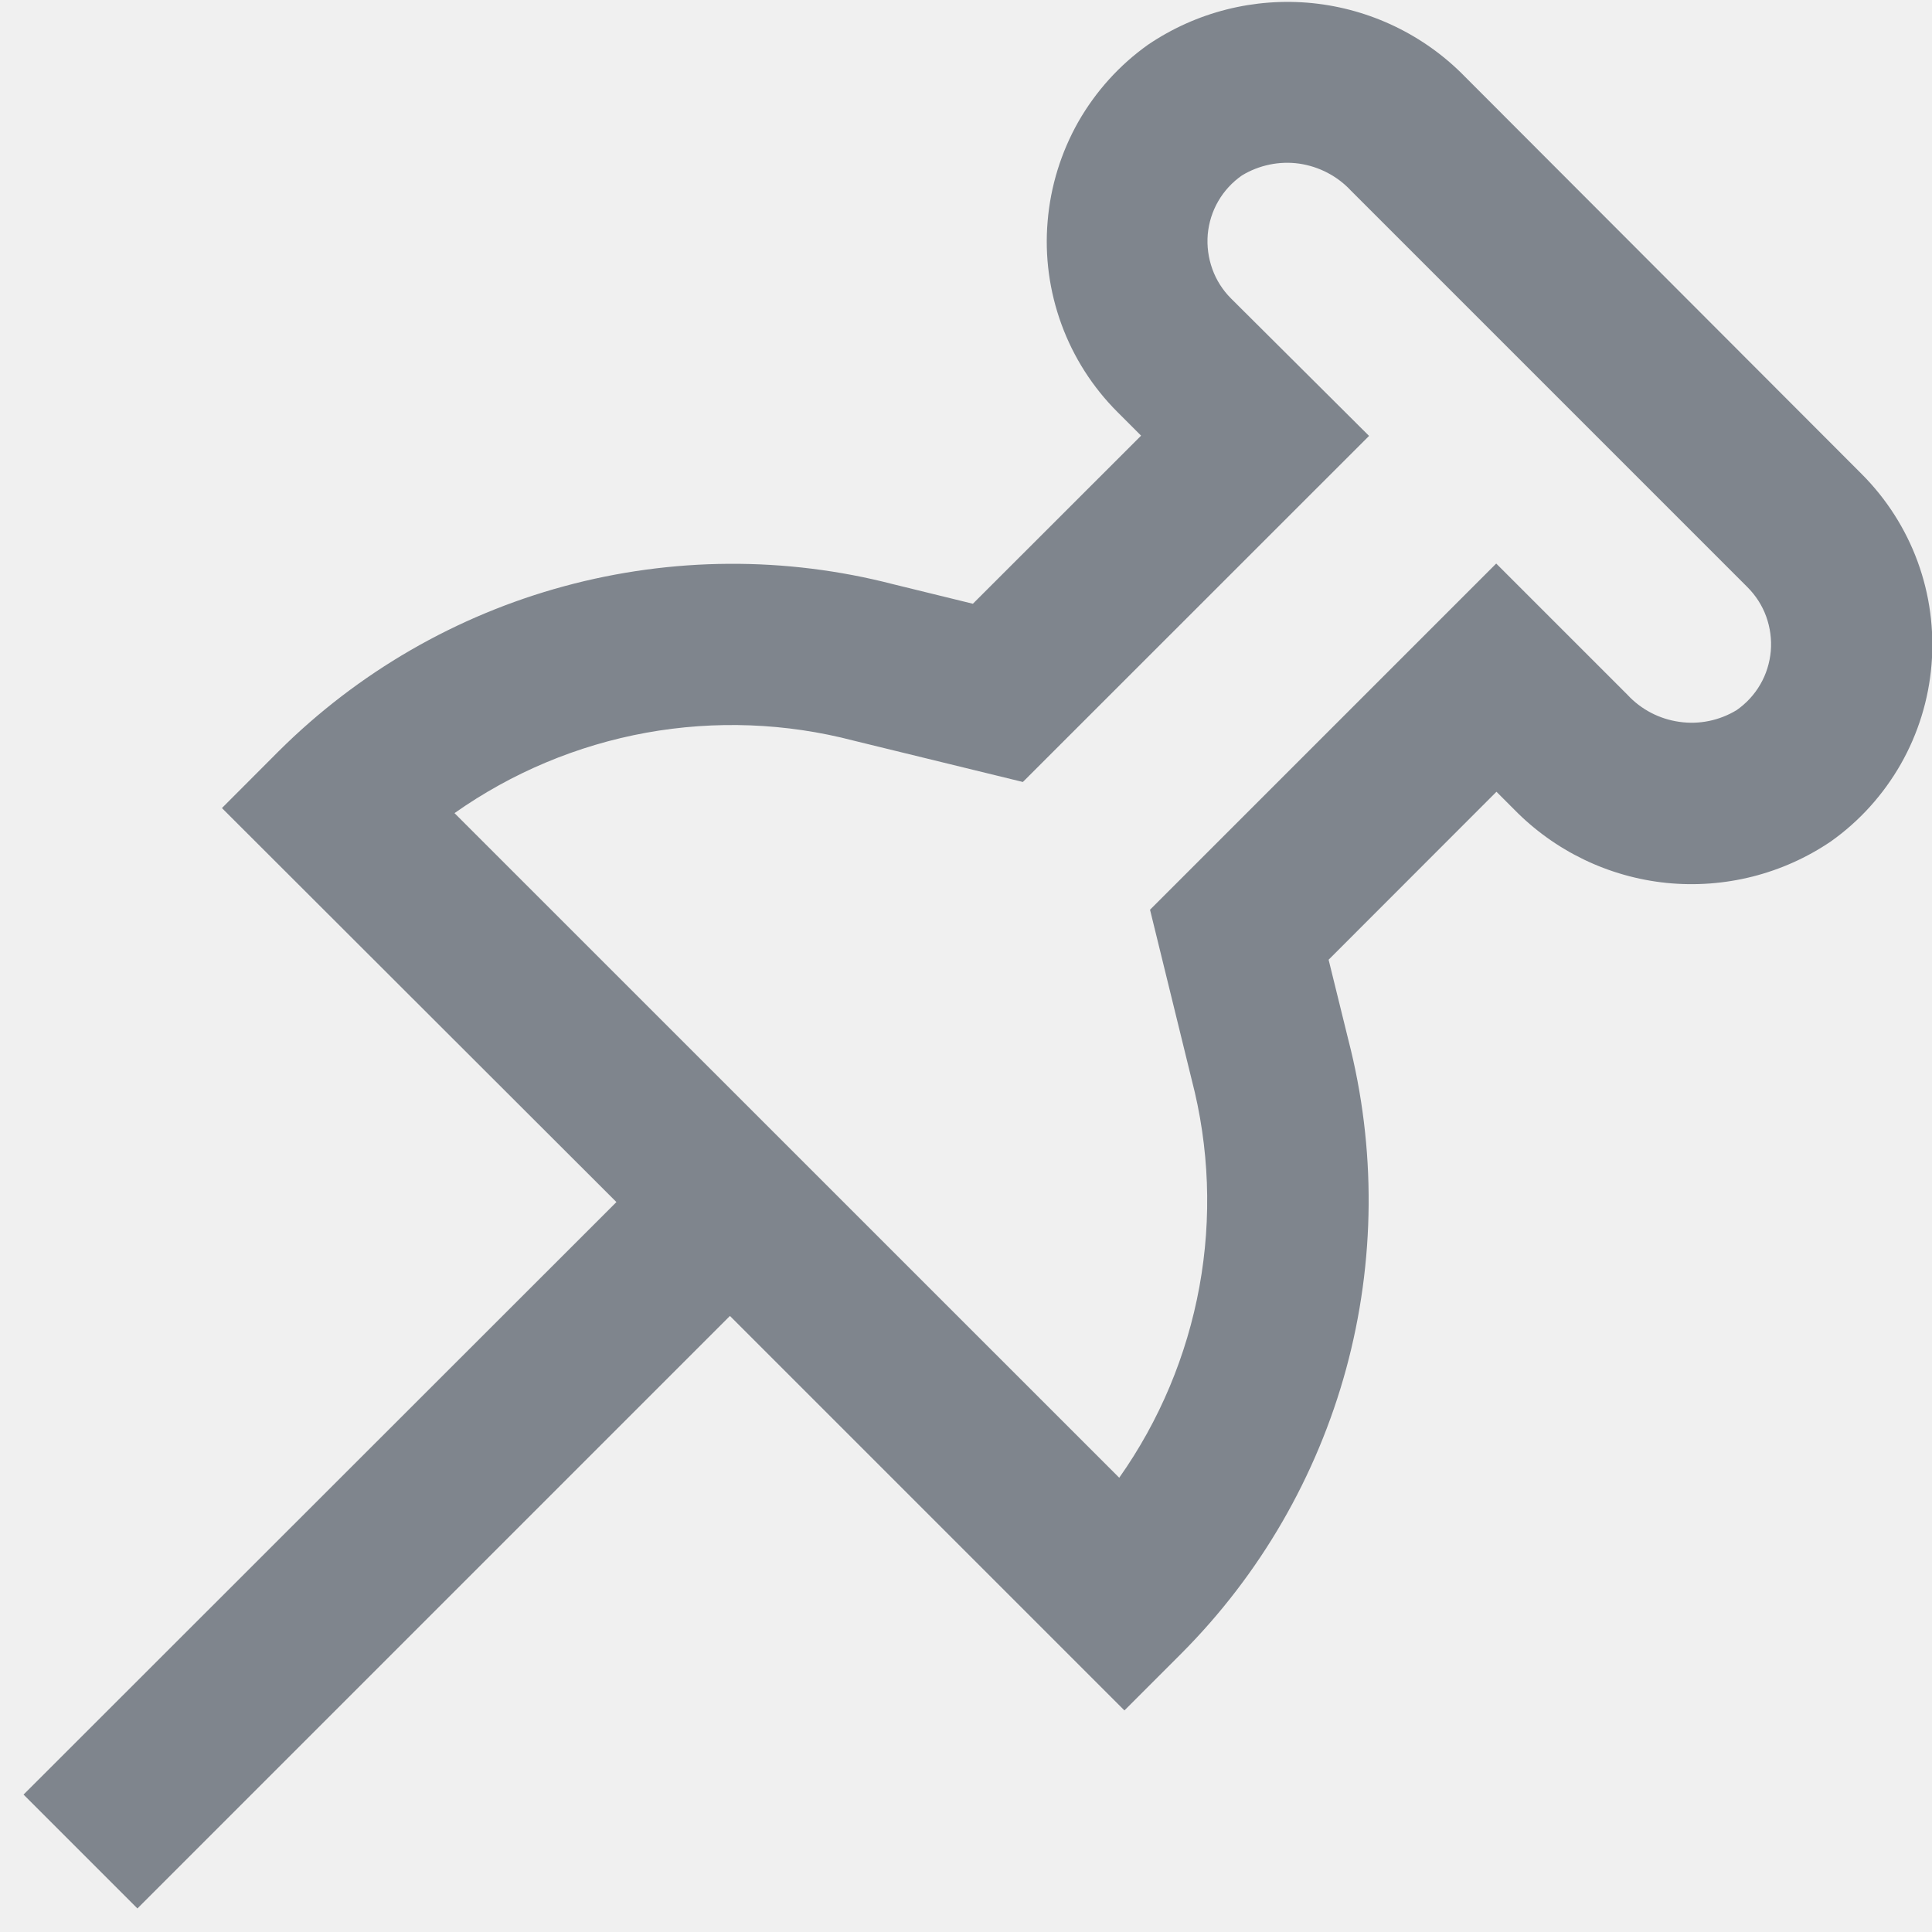
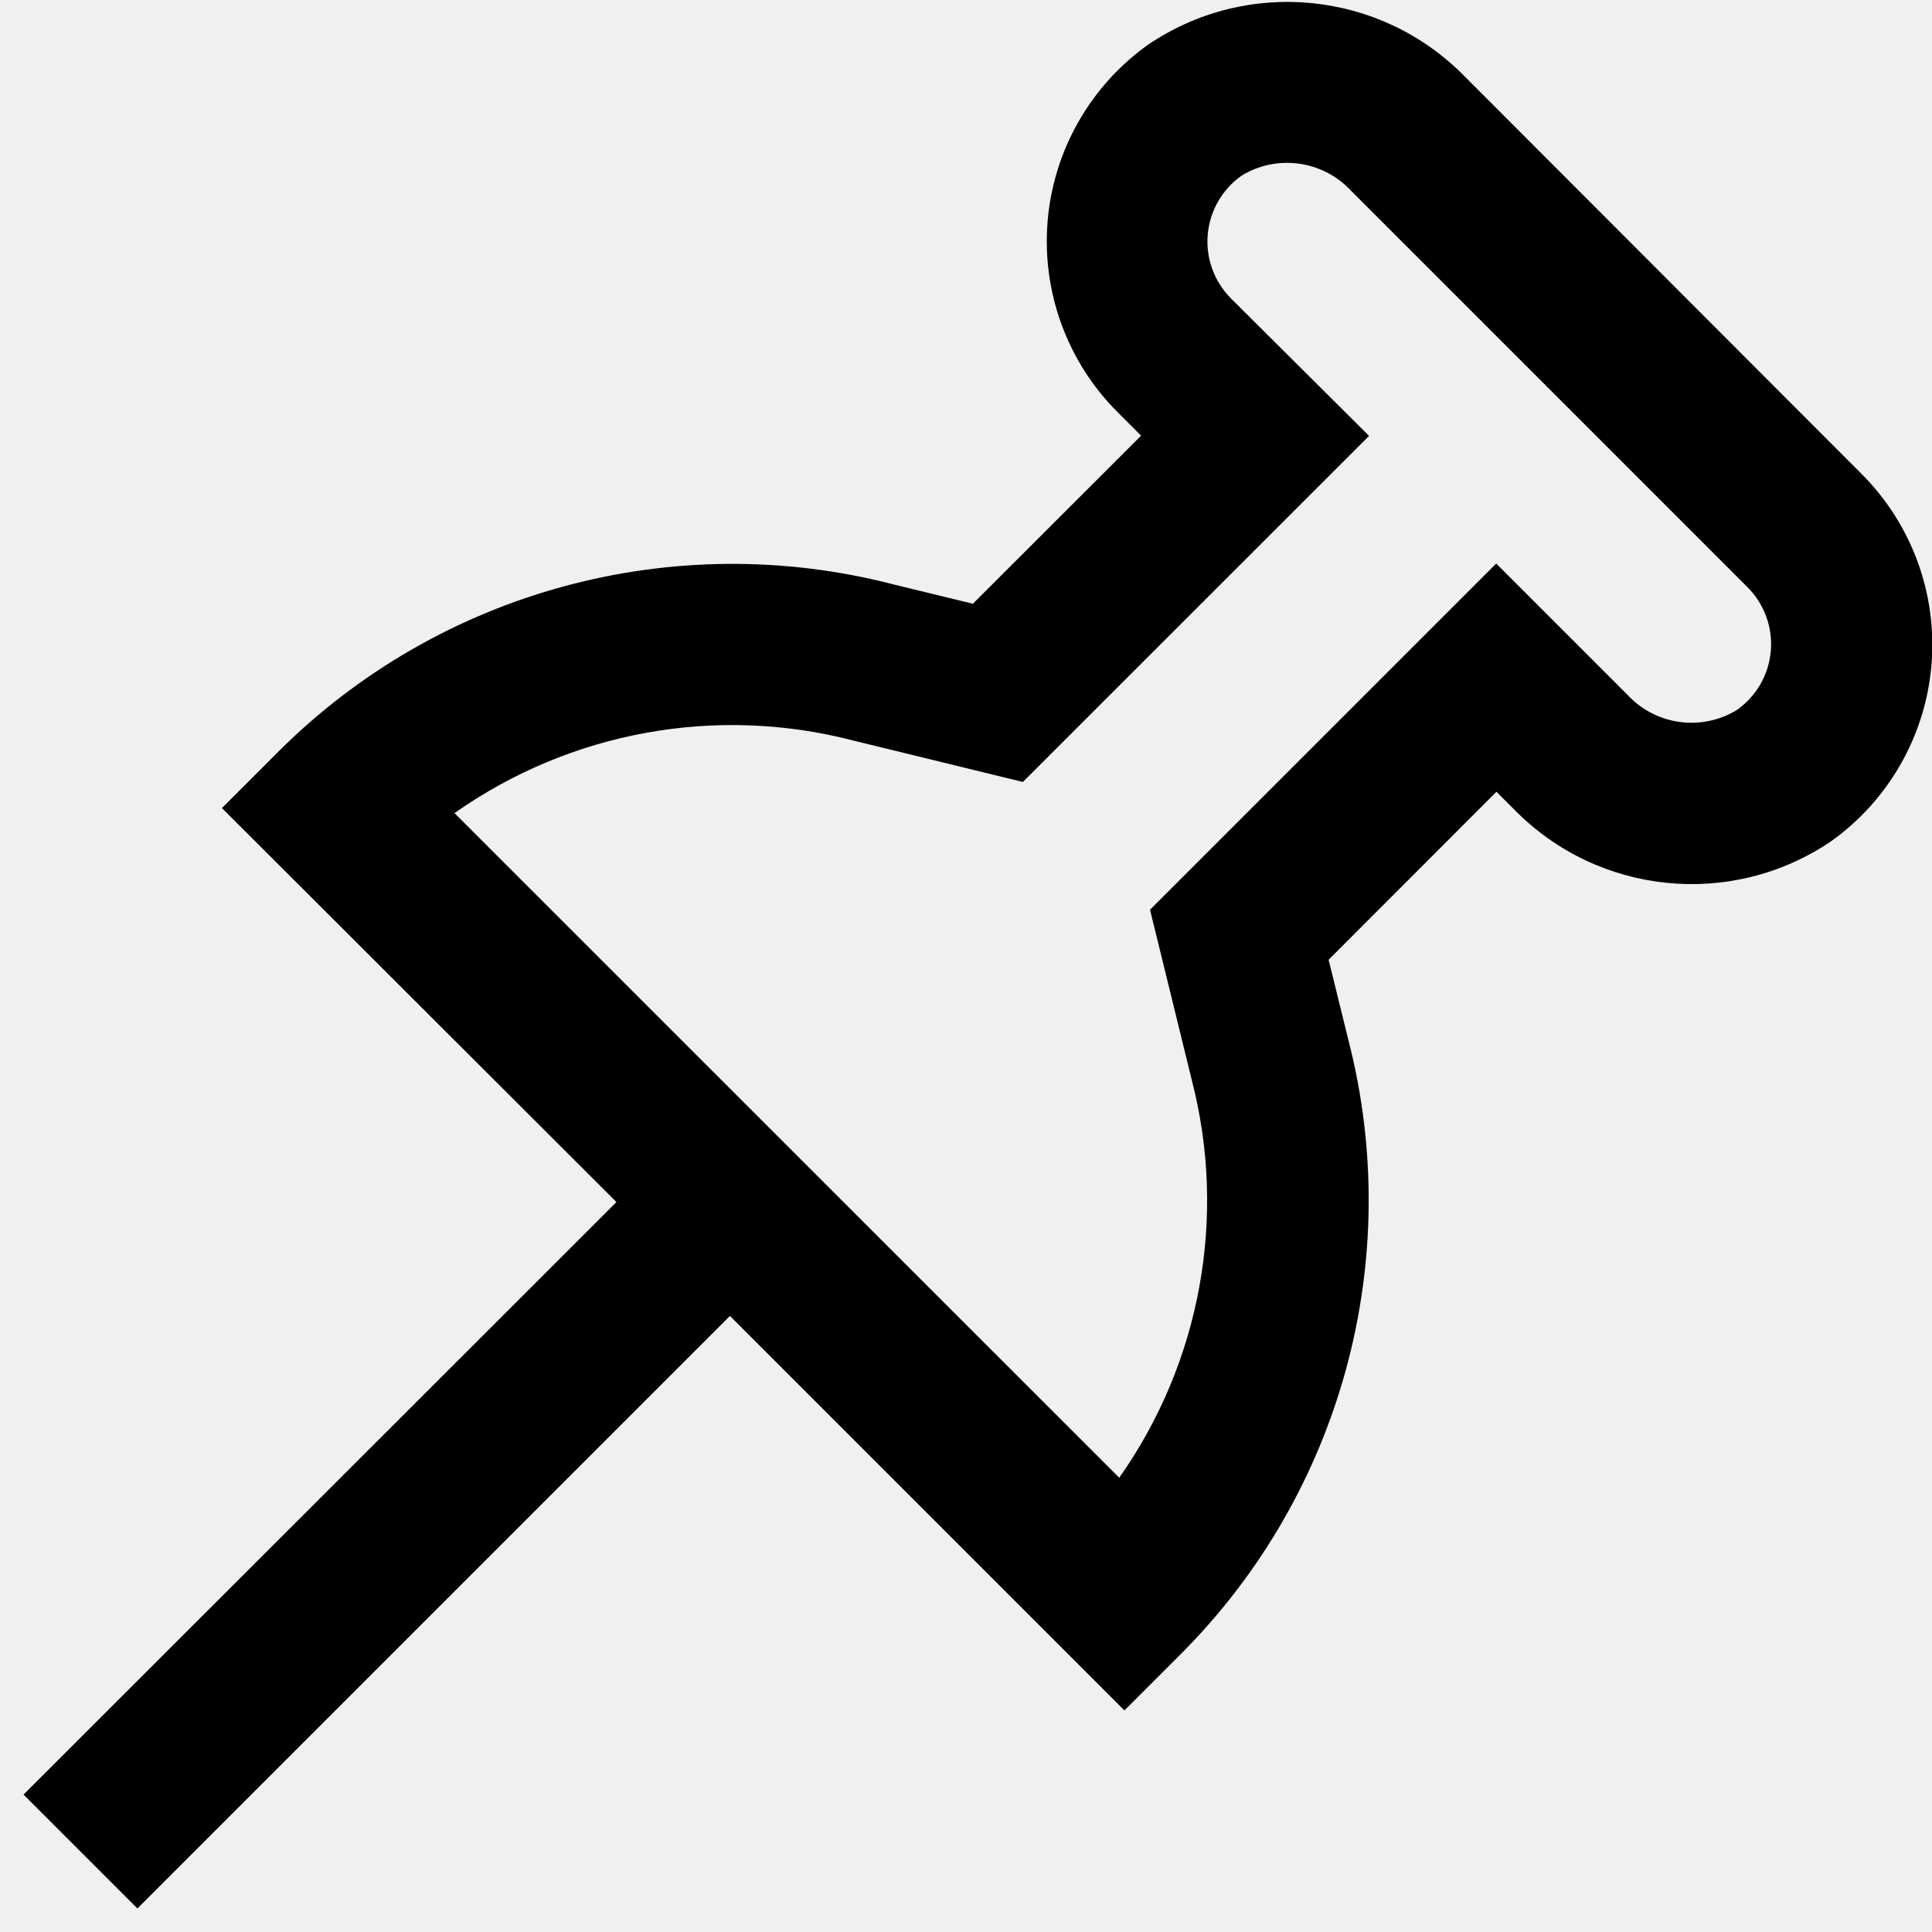
- <svg xmlns="http://www.w3.org/2000/svg" width="16" height="16" viewBox="0 0 16 16" fill="none">
-   <g clip-path="url(#clip0_1_333)">
-     <path d="M6.045 10.898L9.312 14.165L9.783 13.694C10.435 13.04 10.905 12.228 11.148 11.337C11.39 10.447 11.397 9.508 11.167 8.614L11.003 7.948L12.393 6.557L12.538 6.702C12.875 7.047 13.322 7.263 13.802 7.312C14.282 7.36 14.764 7.239 15.163 6.968C15.4 6.8 15.597 6.581 15.741 6.329C15.885 6.076 15.972 5.795 15.996 5.505C16.02 5.216 15.981 4.924 15.881 4.651C15.781 4.378 15.622 4.13 15.417 3.925L12.133 0.636C11.797 0.291 11.349 0.075 10.869 0.026C10.389 -0.022 9.908 0.099 9.508 0.37C9.271 0.538 9.074 0.757 8.93 1.009C8.787 1.262 8.7 1.543 8.676 1.833C8.651 2.122 8.691 2.414 8.791 2.687C8.891 2.96 9.049 3.207 9.255 3.413L9.45 3.608L8.057 5L7.4 4.839C6.505 4.607 5.564 4.613 4.672 4.855C3.779 5.097 2.965 5.568 2.309 6.22L1.838 6.692L5.105 9.955L0.195 14.862L1.138 15.805L6.045 10.898ZM7.071 6.134L8.471 6.476L11.338 3.61L10.195 2.472C10.126 2.403 10.073 2.32 10.04 2.228C10.007 2.136 9.994 2.039 10.002 1.941C10.011 1.844 10.04 1.75 10.089 1.666C10.138 1.581 10.205 1.509 10.285 1.453C10.427 1.367 10.595 1.332 10.759 1.355C10.924 1.379 11.076 1.458 11.189 1.58L14.471 4.862C14.54 4.931 14.594 5.014 14.627 5.106C14.66 5.198 14.673 5.295 14.665 5.392C14.656 5.49 14.627 5.584 14.578 5.668C14.529 5.753 14.462 5.825 14.382 5.881C14.24 5.967 14.072 6.002 13.908 5.978C13.743 5.955 13.591 5.876 13.478 5.754L12.391 4.667L9.524 7.534L9.869 8.941C10.015 9.501 10.037 10.086 9.933 10.656C9.829 11.225 9.603 11.765 9.269 12.238L3.764 6.734C4.239 6.399 4.78 6.172 5.352 6.068C5.923 5.965 6.51 5.987 7.071 6.134Z" fill="#7F858D" />
+ <svg xmlns="http://www.w3.org/2000/svg" width="16" height="16" fill="none">
+   <g clip-path="url(#prefix__clip0_1_333)">
+     <path d="M6.045 10.898l3.267 3.267.471-.471a5.318 5.318 0 001.384-5.08l-.164-.666 1.39-1.391.145.145a2.057 2.057 0 002.625.266 2 2 0 00.254-3.043L12.133.636A2.056 2.056 0 009.508.37a2 2 0 00-.253 3.043l.195.195L8.057 5 7.4 4.84A5.323 5.323 0 002.31 6.22l-.472.472 3.267 3.263-4.91 4.907.943.943 4.907-4.907zm1.026-4.764l1.4.342 2.867-2.866-1.143-1.138a.667.667 0 01.09-1.019.723.723 0 01.904.127l3.282 3.282a.666.666 0 01-.089 1.019.722.722 0 01-.904-.127l-1.087-1.087-2.867 2.867.345 1.407a3.984 3.984 0 01-.6 3.297L3.764 6.734a3.99 3.99 0 013.307-.6z" fill="currentColor" />
  </g>
-   <defs>
-     <clipPath id="clip0_1_333">
-       <rect width="16" height="16" fill="white" />
-     </clipPath>
-   </defs>
</svg>
